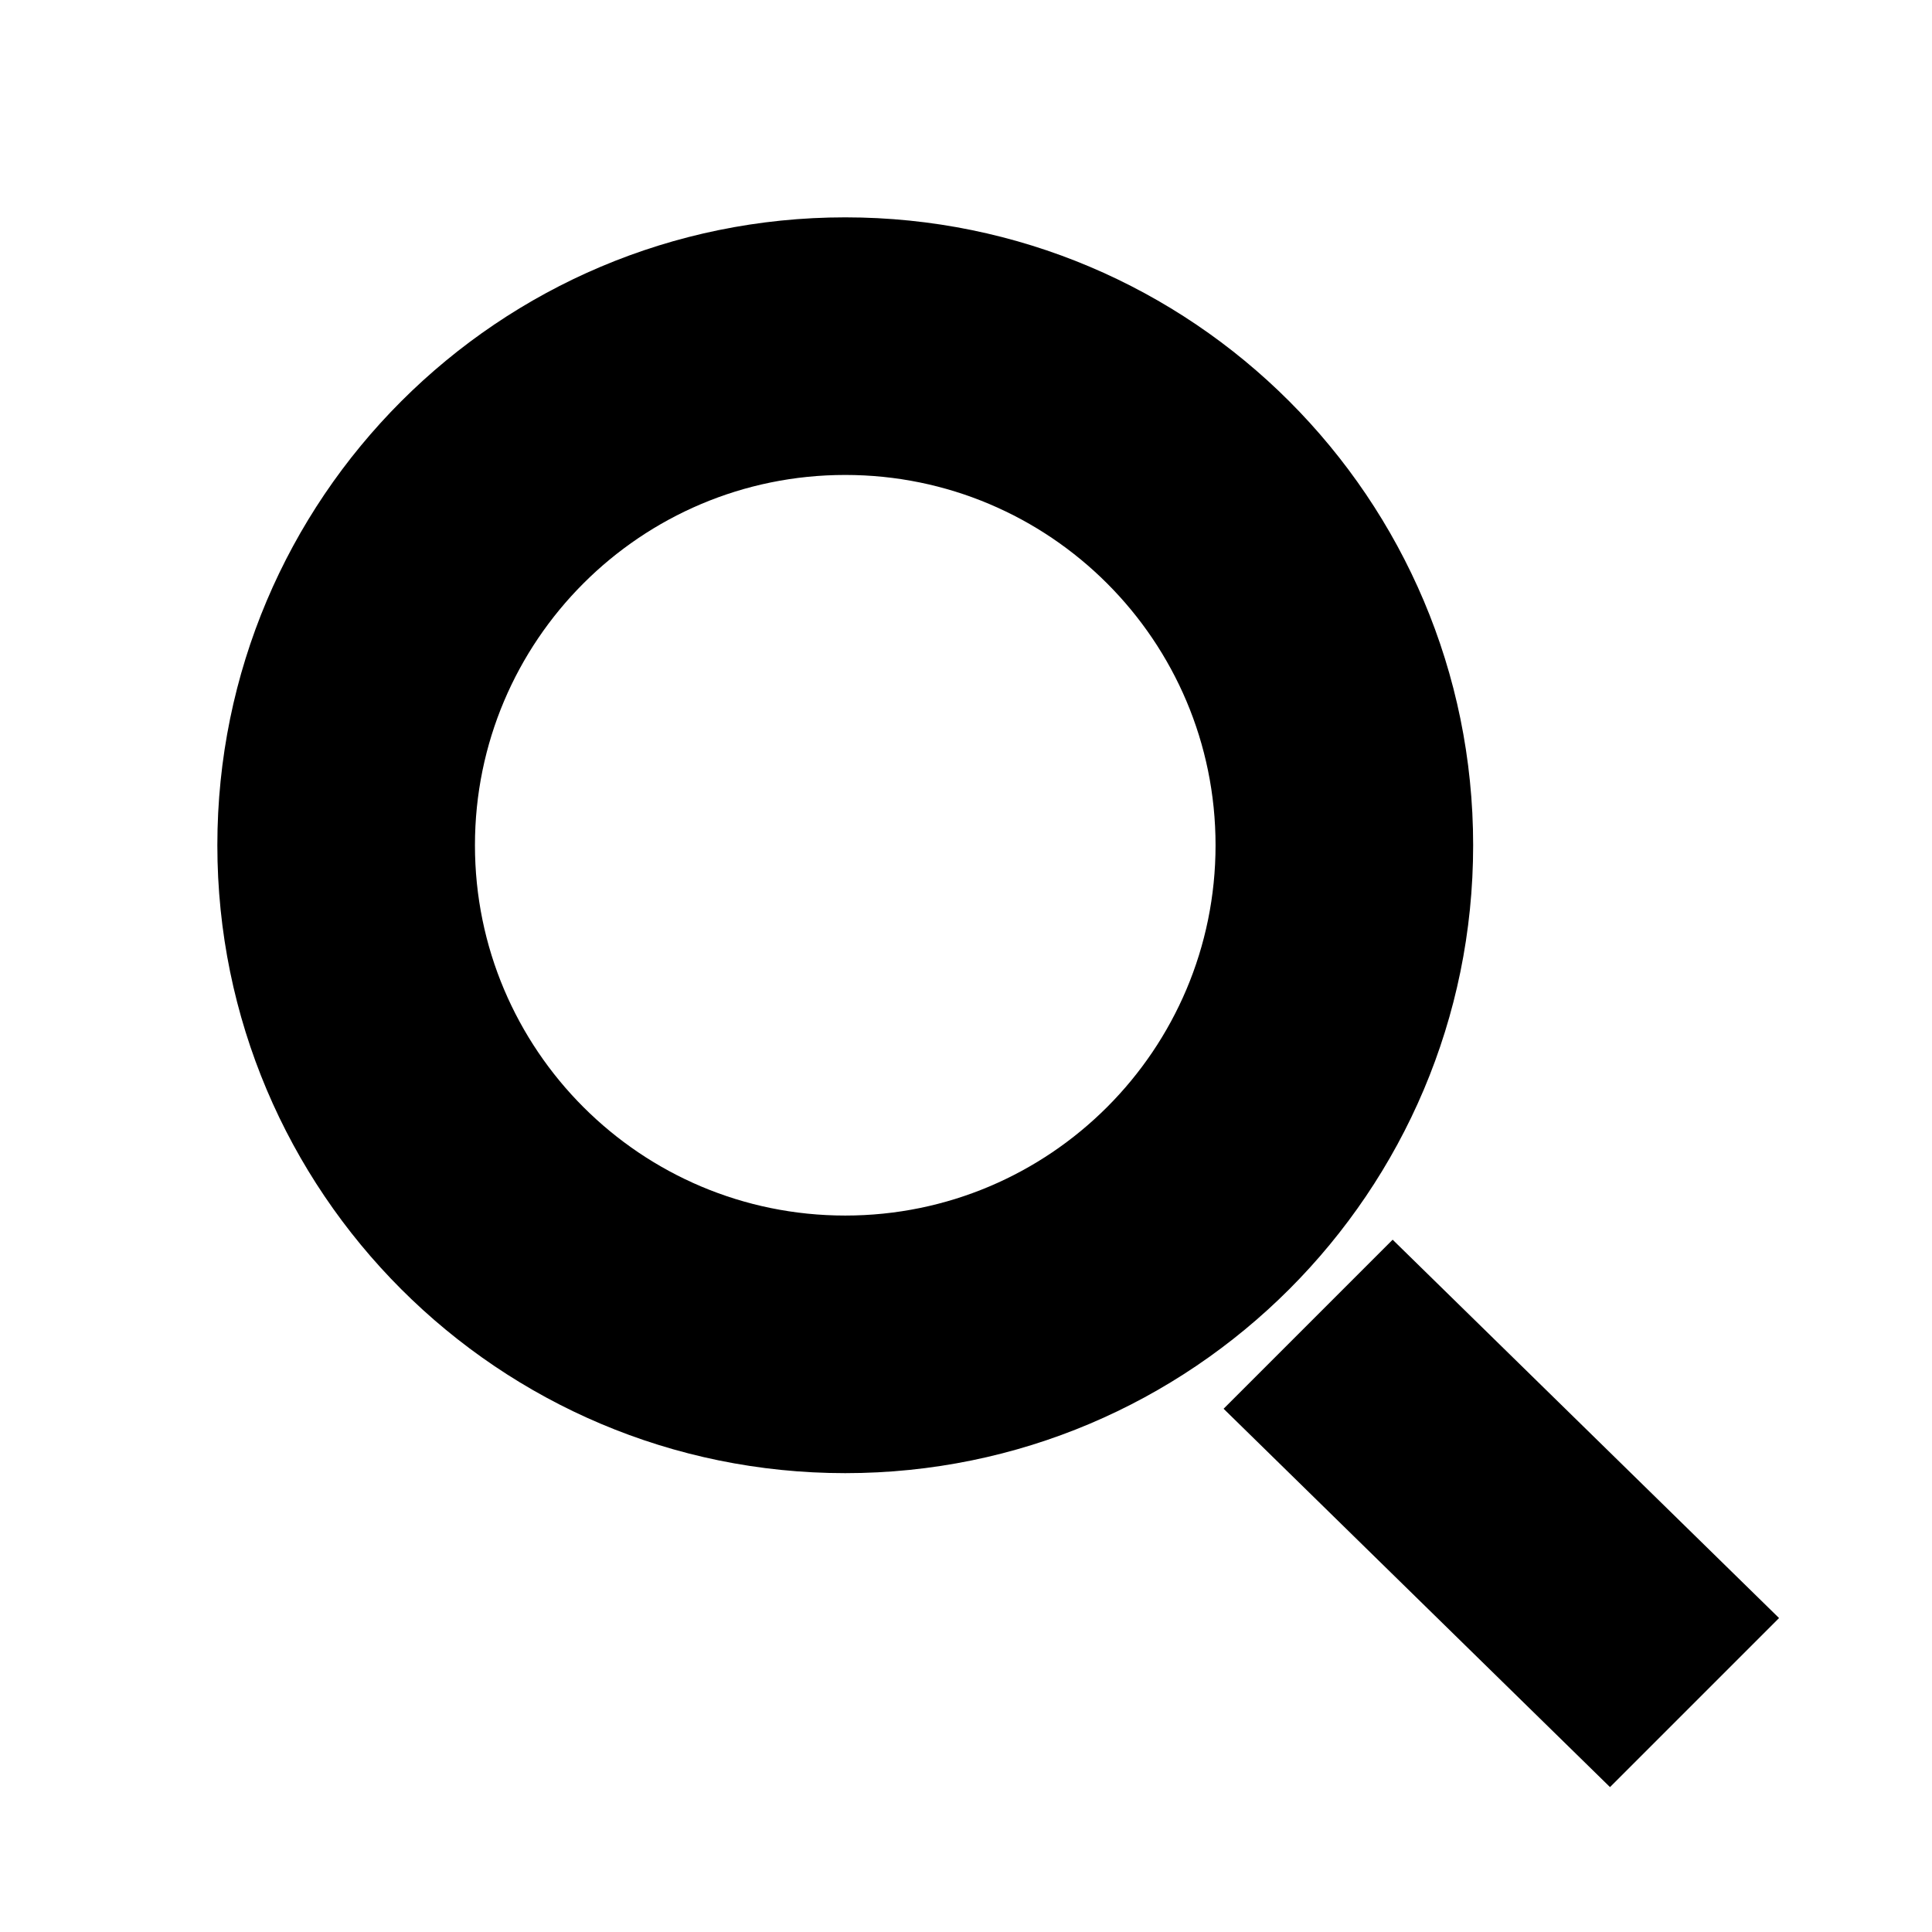
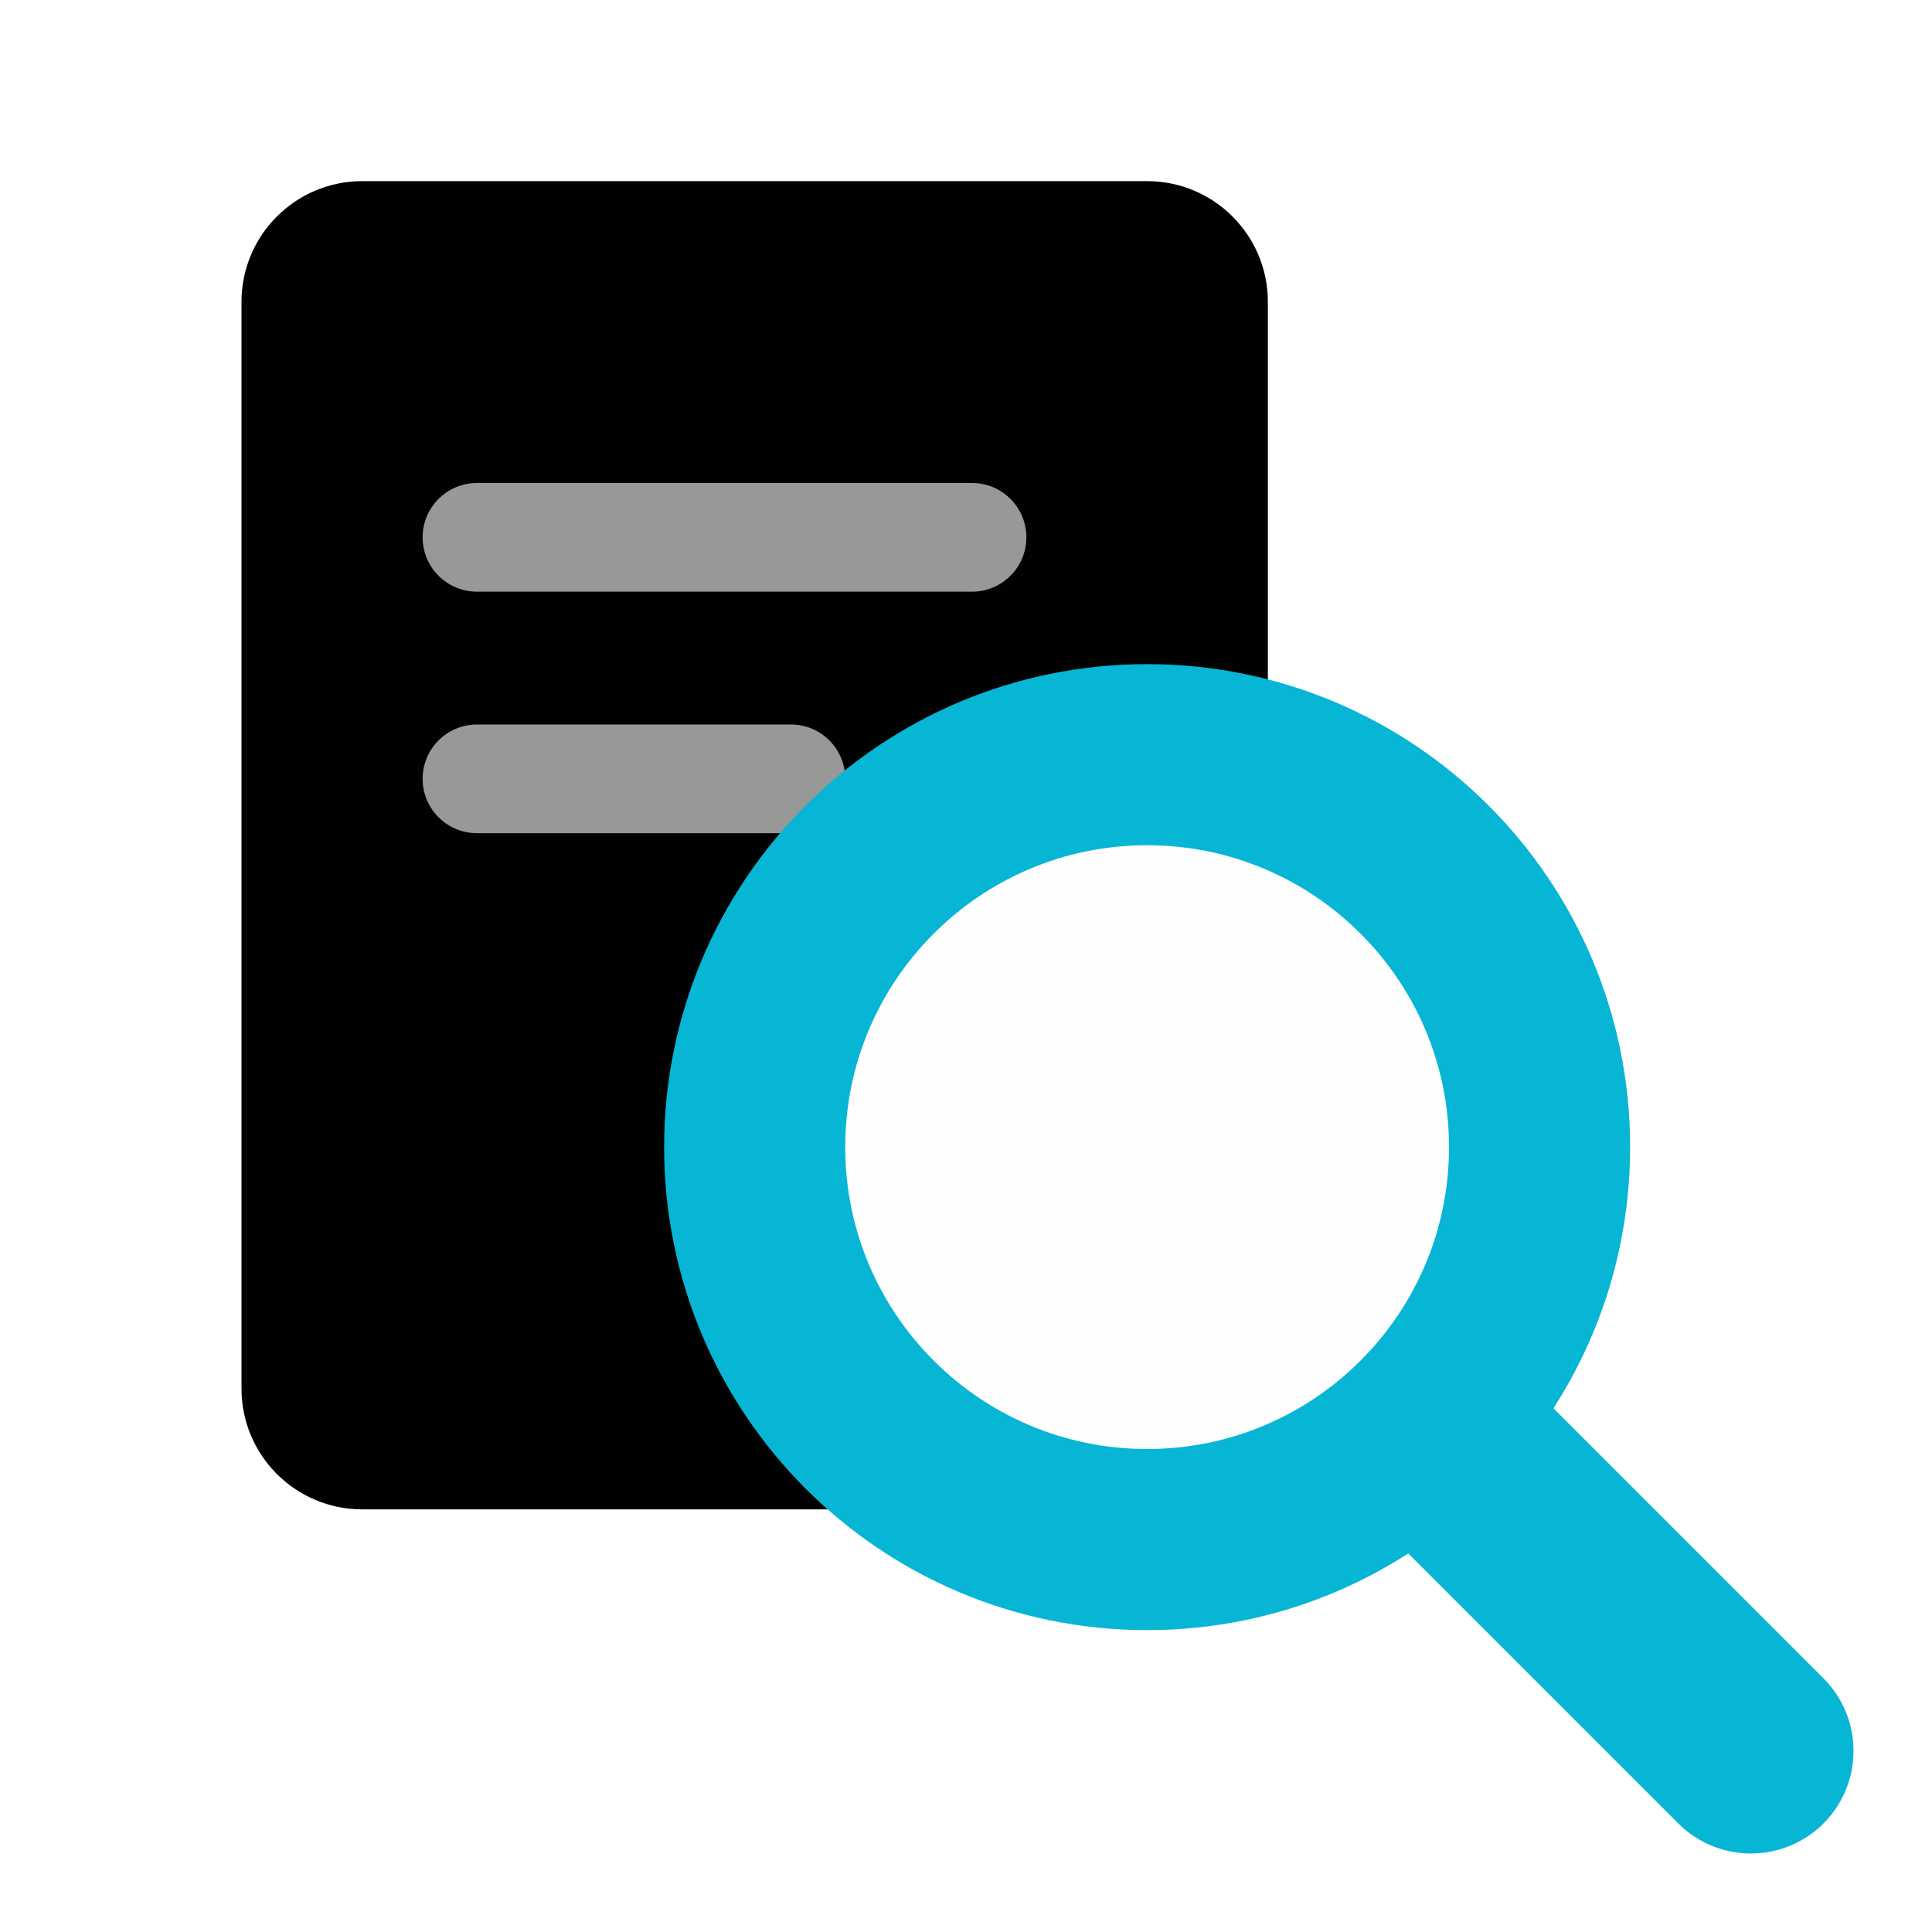
- <svg xmlns="http://www.w3.org/2000/svg" width="24" height="24" viewBox="0 0 24 24">
-   <path fill="currentColor" fill-rule="evenodd" d="M2.7 10.5a7.8 7.8 0 1 0 15.6 0a7.8 7.8 0 1 0-15.6 0zM5.9 10.5a4.6 4.6 0 1 0 9.2 0a4.6 4.6 0 1 0-9.2 0zM17.3 15.4l4.8 4.7-2.1 2.1-4.8-4.7z" />
+ <svg xmlns="http://www.w3.org/2000/svg" width="32" height="32" viewBox="0 0 32 32">
+   <rect x="4" y="3" width="17" height="22" rx="2" fill="#010101" />
+   <rect x="7" y="8" width="10" height="1.8" rx=".9" fill="#fefefe" opacity=".6" />
+   <rect x="7" y="12" width="7" height="1.8" rx=".9" fill="#fefefe" opacity=".6" />
+   <path d="M23.5 23.5L29 29" stroke="#06b6d4" stroke-width="3.4" stroke-linecap="round" />
+   <circle cx="19" cy="19" r="6.5" fill="#fefefe" stroke="#06b6d4" stroke-width="3" />
</svg>
